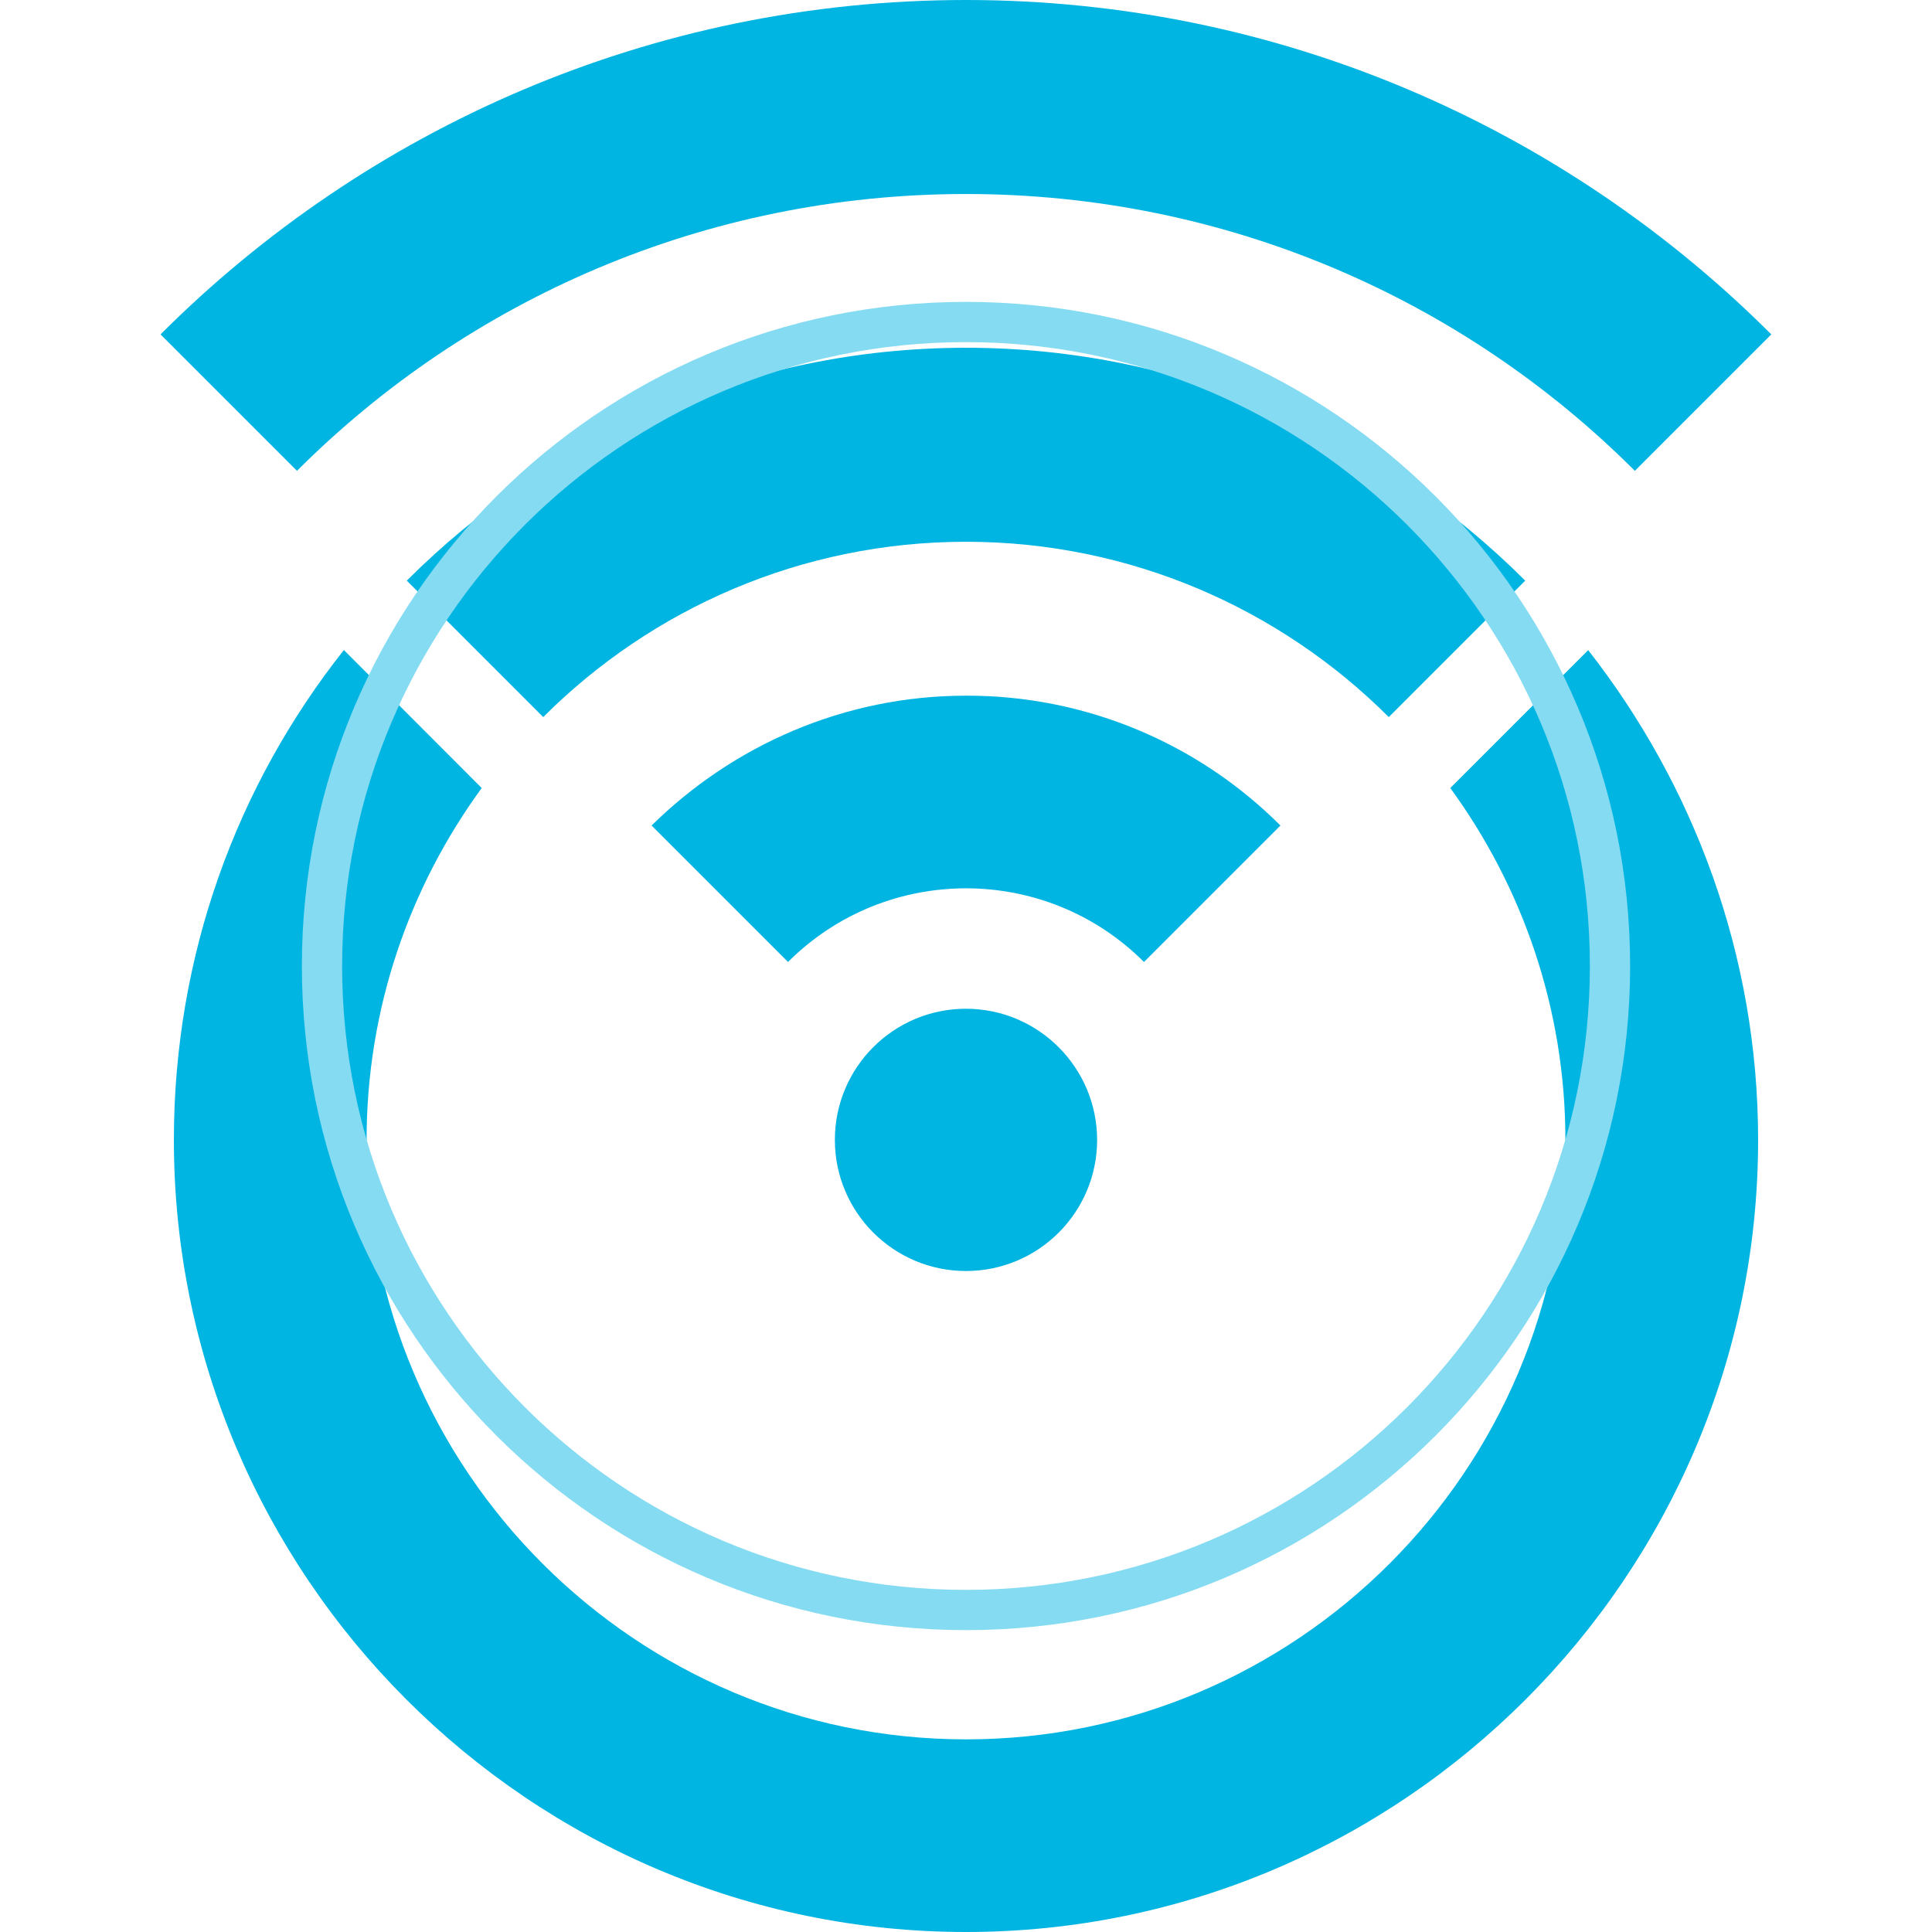
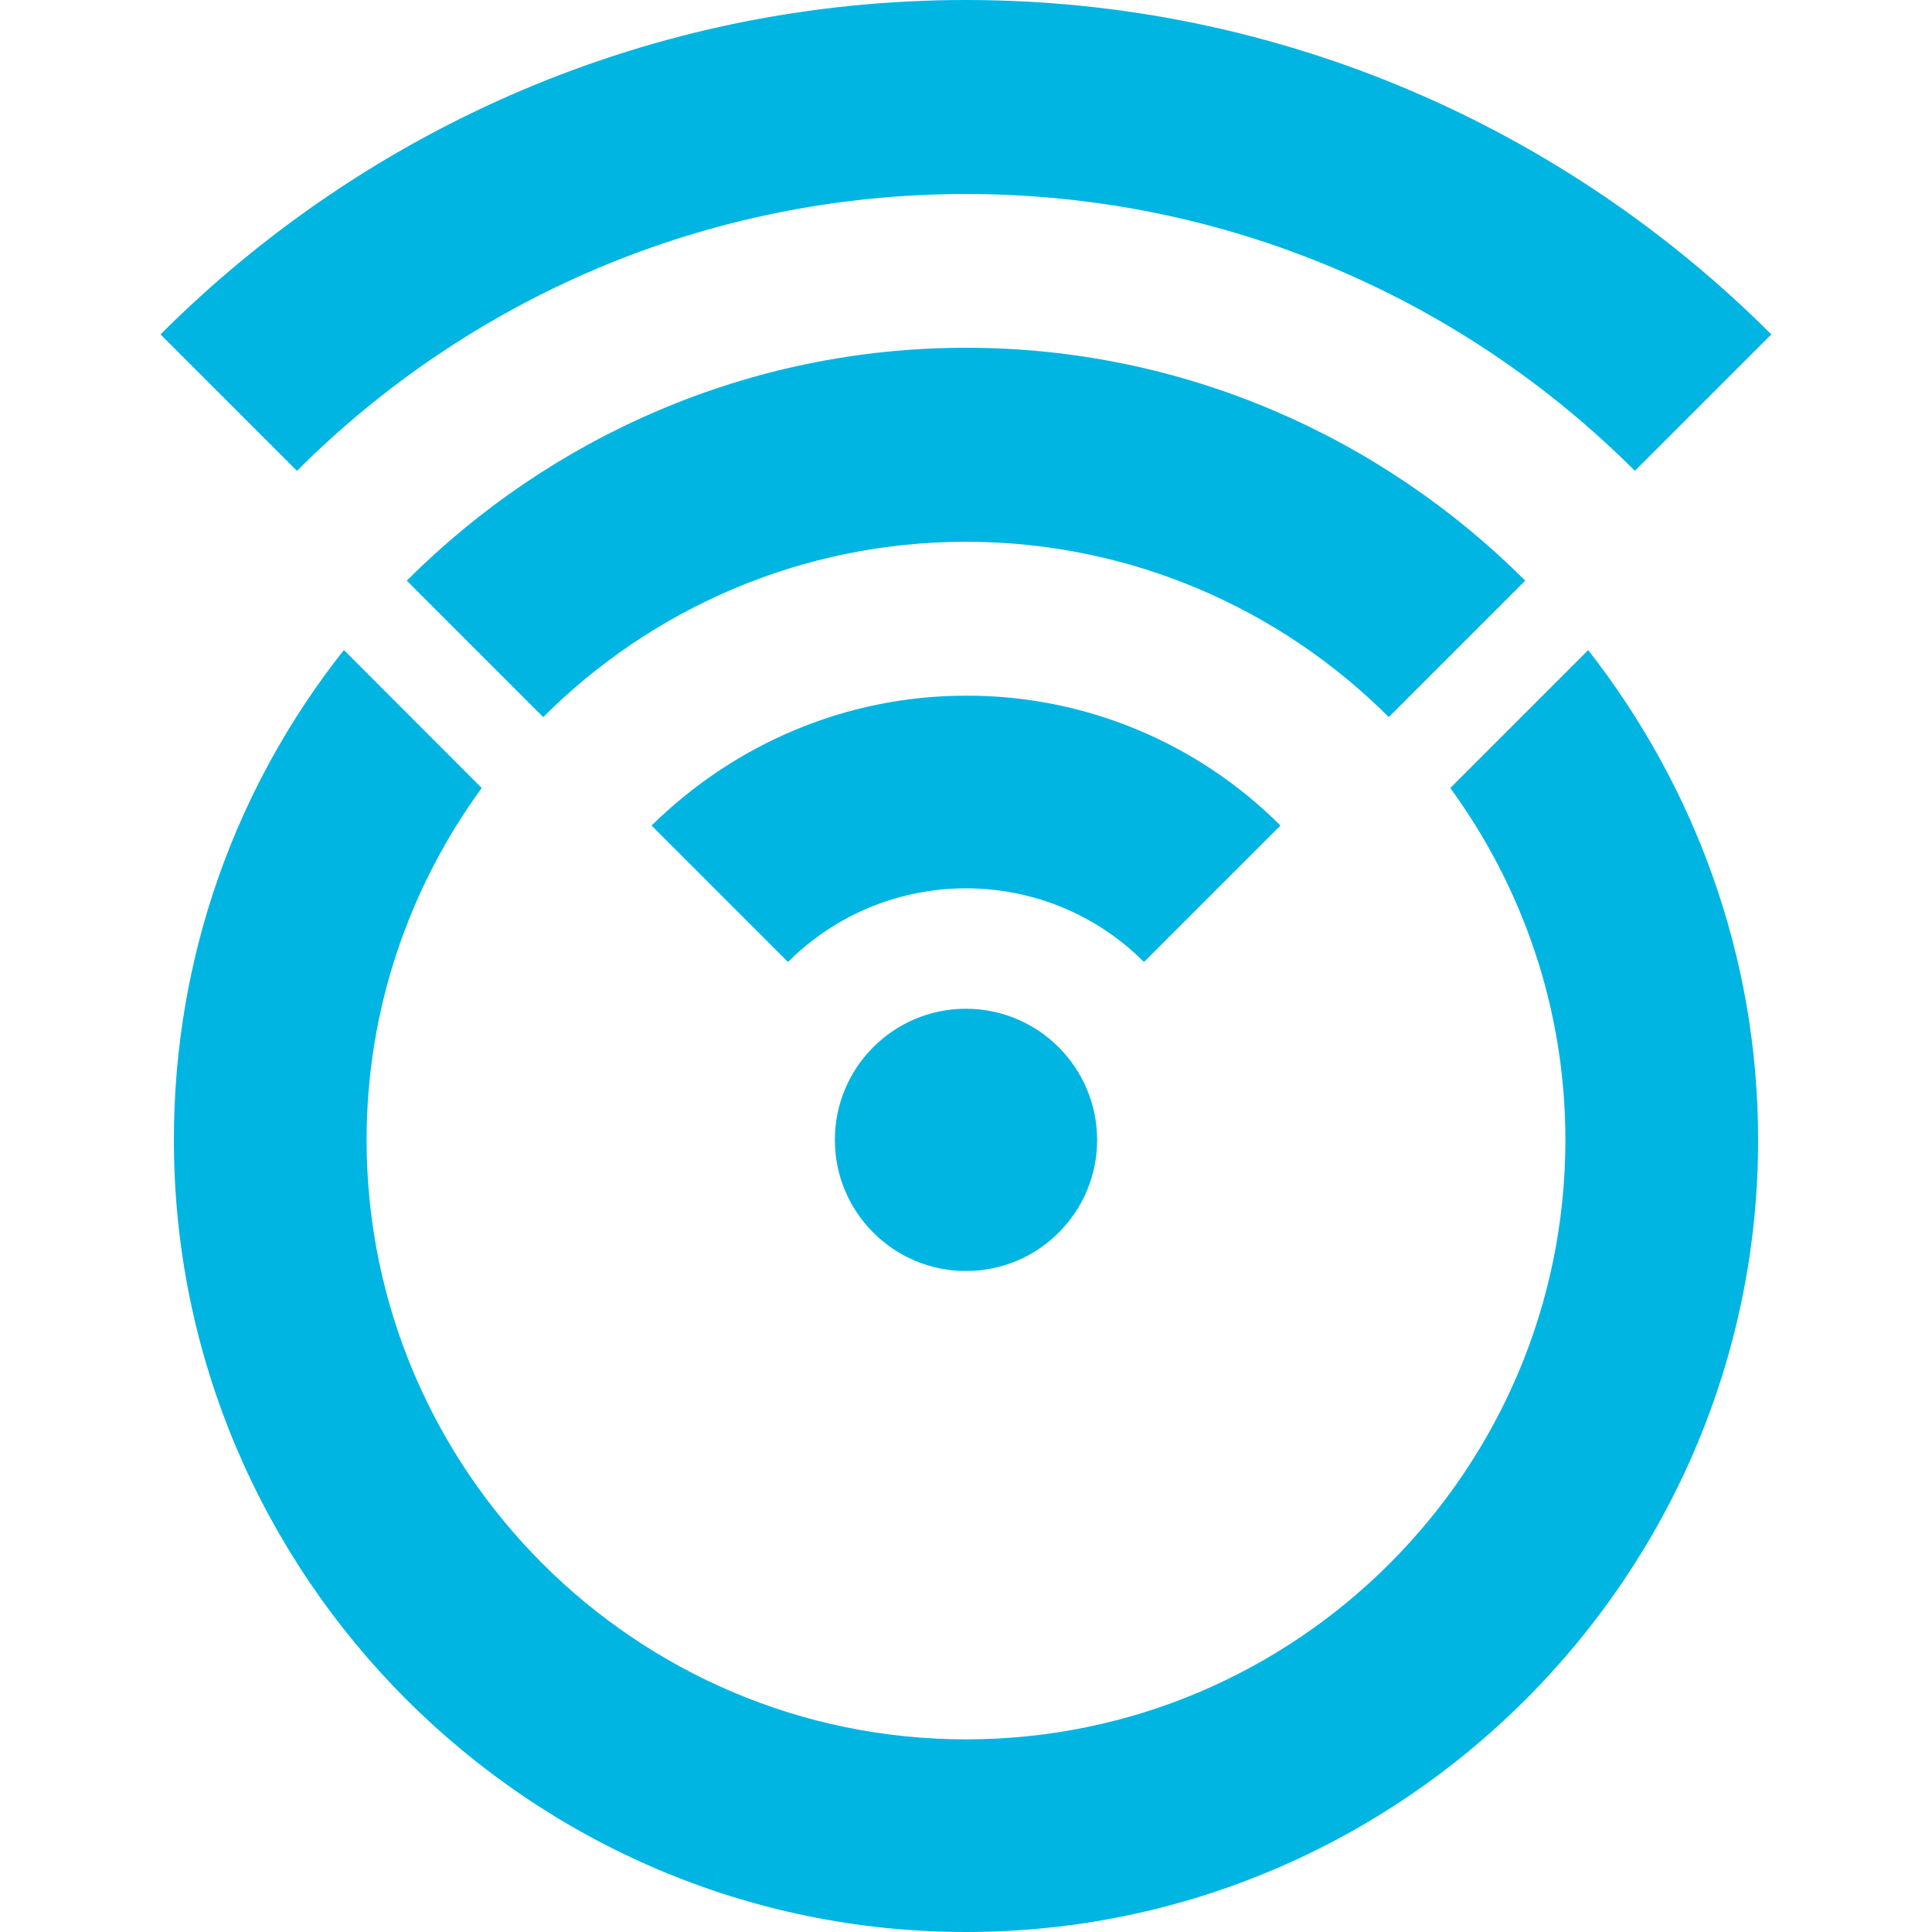
<svg xmlns="http://www.w3.org/2000/svg" viewBox="0 0 24 24" role="img" aria-label="OpenWrt">
-   <style>@keyframes tss_openwrt_al{0%{opacity:0}4%,92%{opacity:1}98%,100%{opacity:0}}@keyframes tss_openwrt_rg{0%{opacity:0;transform:scale(0.6)}21%{opacity:.5;transform:scale(1)}42%,100%{opacity:0;transform:scale(1.4)}}@keyframes tss_openwrt_pl{0%,58%{transform:scale(1)}79%{transform:scale(1.06)}100%{transform:scale(1)}}.tss_openwrt_al{animation:tss_openwrt_al 3.6s linear infinite}.tss_openwrt_rg{transform-box:fill-box;transform-origin:50% 50%;animation:tss_openwrt_rg 3.6s cubic-bezier(.22,1,.36,1) infinite}.tss_openwrt_pl{transform-box:fill-box;transform-origin:50% 50%;animation:tss_openwrt_pl 3.6s ease-in-out infinite}@media (prefers-reduced-motion: reduce){.tss_openwrt_al,.tss_openwrt_rg,.tss_openwrt_pl{animation:none!important}.tss_openwrt_al{opacity:1!important}.tss_openwrt_rg{opacity:0!important}.tss_openwrt_pl{transform:none!important}}</style>
+   <style>@keyframes tss_openwrt_al{0%{opacity:0}6%,94%{opacity:1}100%{opacity:0}}@keyframes tss_openwrt_mv{0%{transform:scale(0.94)}12%{transform:scale(1)}22%{transform:scale(0.95)}30%{transform:scale(1.06)}38%{transform:scale(0.95)}46%{transform:scale(1.05)}54%,100%{transform:scale(1)}}.tss_openwrt_al{animation:tss_openwrt_al 3.6s linear infinite}.tss_openwrt_mv{transform-box:fill-box;transform-origin:50% 50%;animation:tss_openwrt_mv 3.6s ease-in-out infinite}@media (prefers-reduced-motion: reduce){.tss_openwrt_al,.tss_openwrt_mv{animation:none!important}.tss_openwrt_al{opacity:1!important}.tss_openwrt_mv{transform:none!important}}</style>
  <g class="tss_openwrt_al">
-     <g class="tss_openwrt_pl">
+     <g class="tss_openwrt_mv">
      <path fill="#00B5E2" fill-rule="evenodd" d="m12 0c-3.906 0-7.447 1.595-10.006 4.154l1.695 1.695c2.128-2.128 5.069-3.439 8.31-3.439 3.242 0 6.183 1.312 8.31 3.439l1.695-1.695c-2.56-2.559-6.1-4.154-10.006-4.154zm0 4.32c-2.709 0-5.168 1.114-6.947 2.893l1.695 1.695c1.346-1.346 3.208-2.178 5.252-2.178 2.043 0 3.905 0.832 5.252 2.178l1.695-1.695c-1.778-1.778-4.238-2.893-6.947-2.893zm-7.729 3.756c-1.329 1.679-2.111 3.791-2.111 6.084 0 5.419 4.422 9.84 9.84 9.84 5.418 0 9.84-4.421 9.84-9.84 0-2.293-0.798-4.405-2.111-6.084l-1.713 1.713c0.897 1.23 1.43 2.743 1.43 4.371 0 4.105-3.34 7.447-7.445 7.447-4.105 0-7.447-3.342-7.447-7.447 0-1.628 0.532-3.141 1.43-4.371l-1.711-1.713zm7.729 0.566c-1.513 0-2.893 0.616-3.906 1.613l1.695 1.695c1.222-1.22 3.201-1.22 4.422 0l1.695-1.695c-1.035-1.036-2.442-1.618-3.906-1.613zm0 3.889c-0.9 0-1.629 0.729-1.629 1.629 0 0.899 0.729 1.629 1.629 1.629 0.9 0 1.629-0.73 1.629-1.629-0.002-0.899-0.73-1.628-1.629-1.629z" />
-       <circle class="tss_openwrt_rg" cx="12" cy="12" r="8" fill="none" stroke="#85DBF1" stroke-width=".5" />
    </g>
  </g>
</svg>
